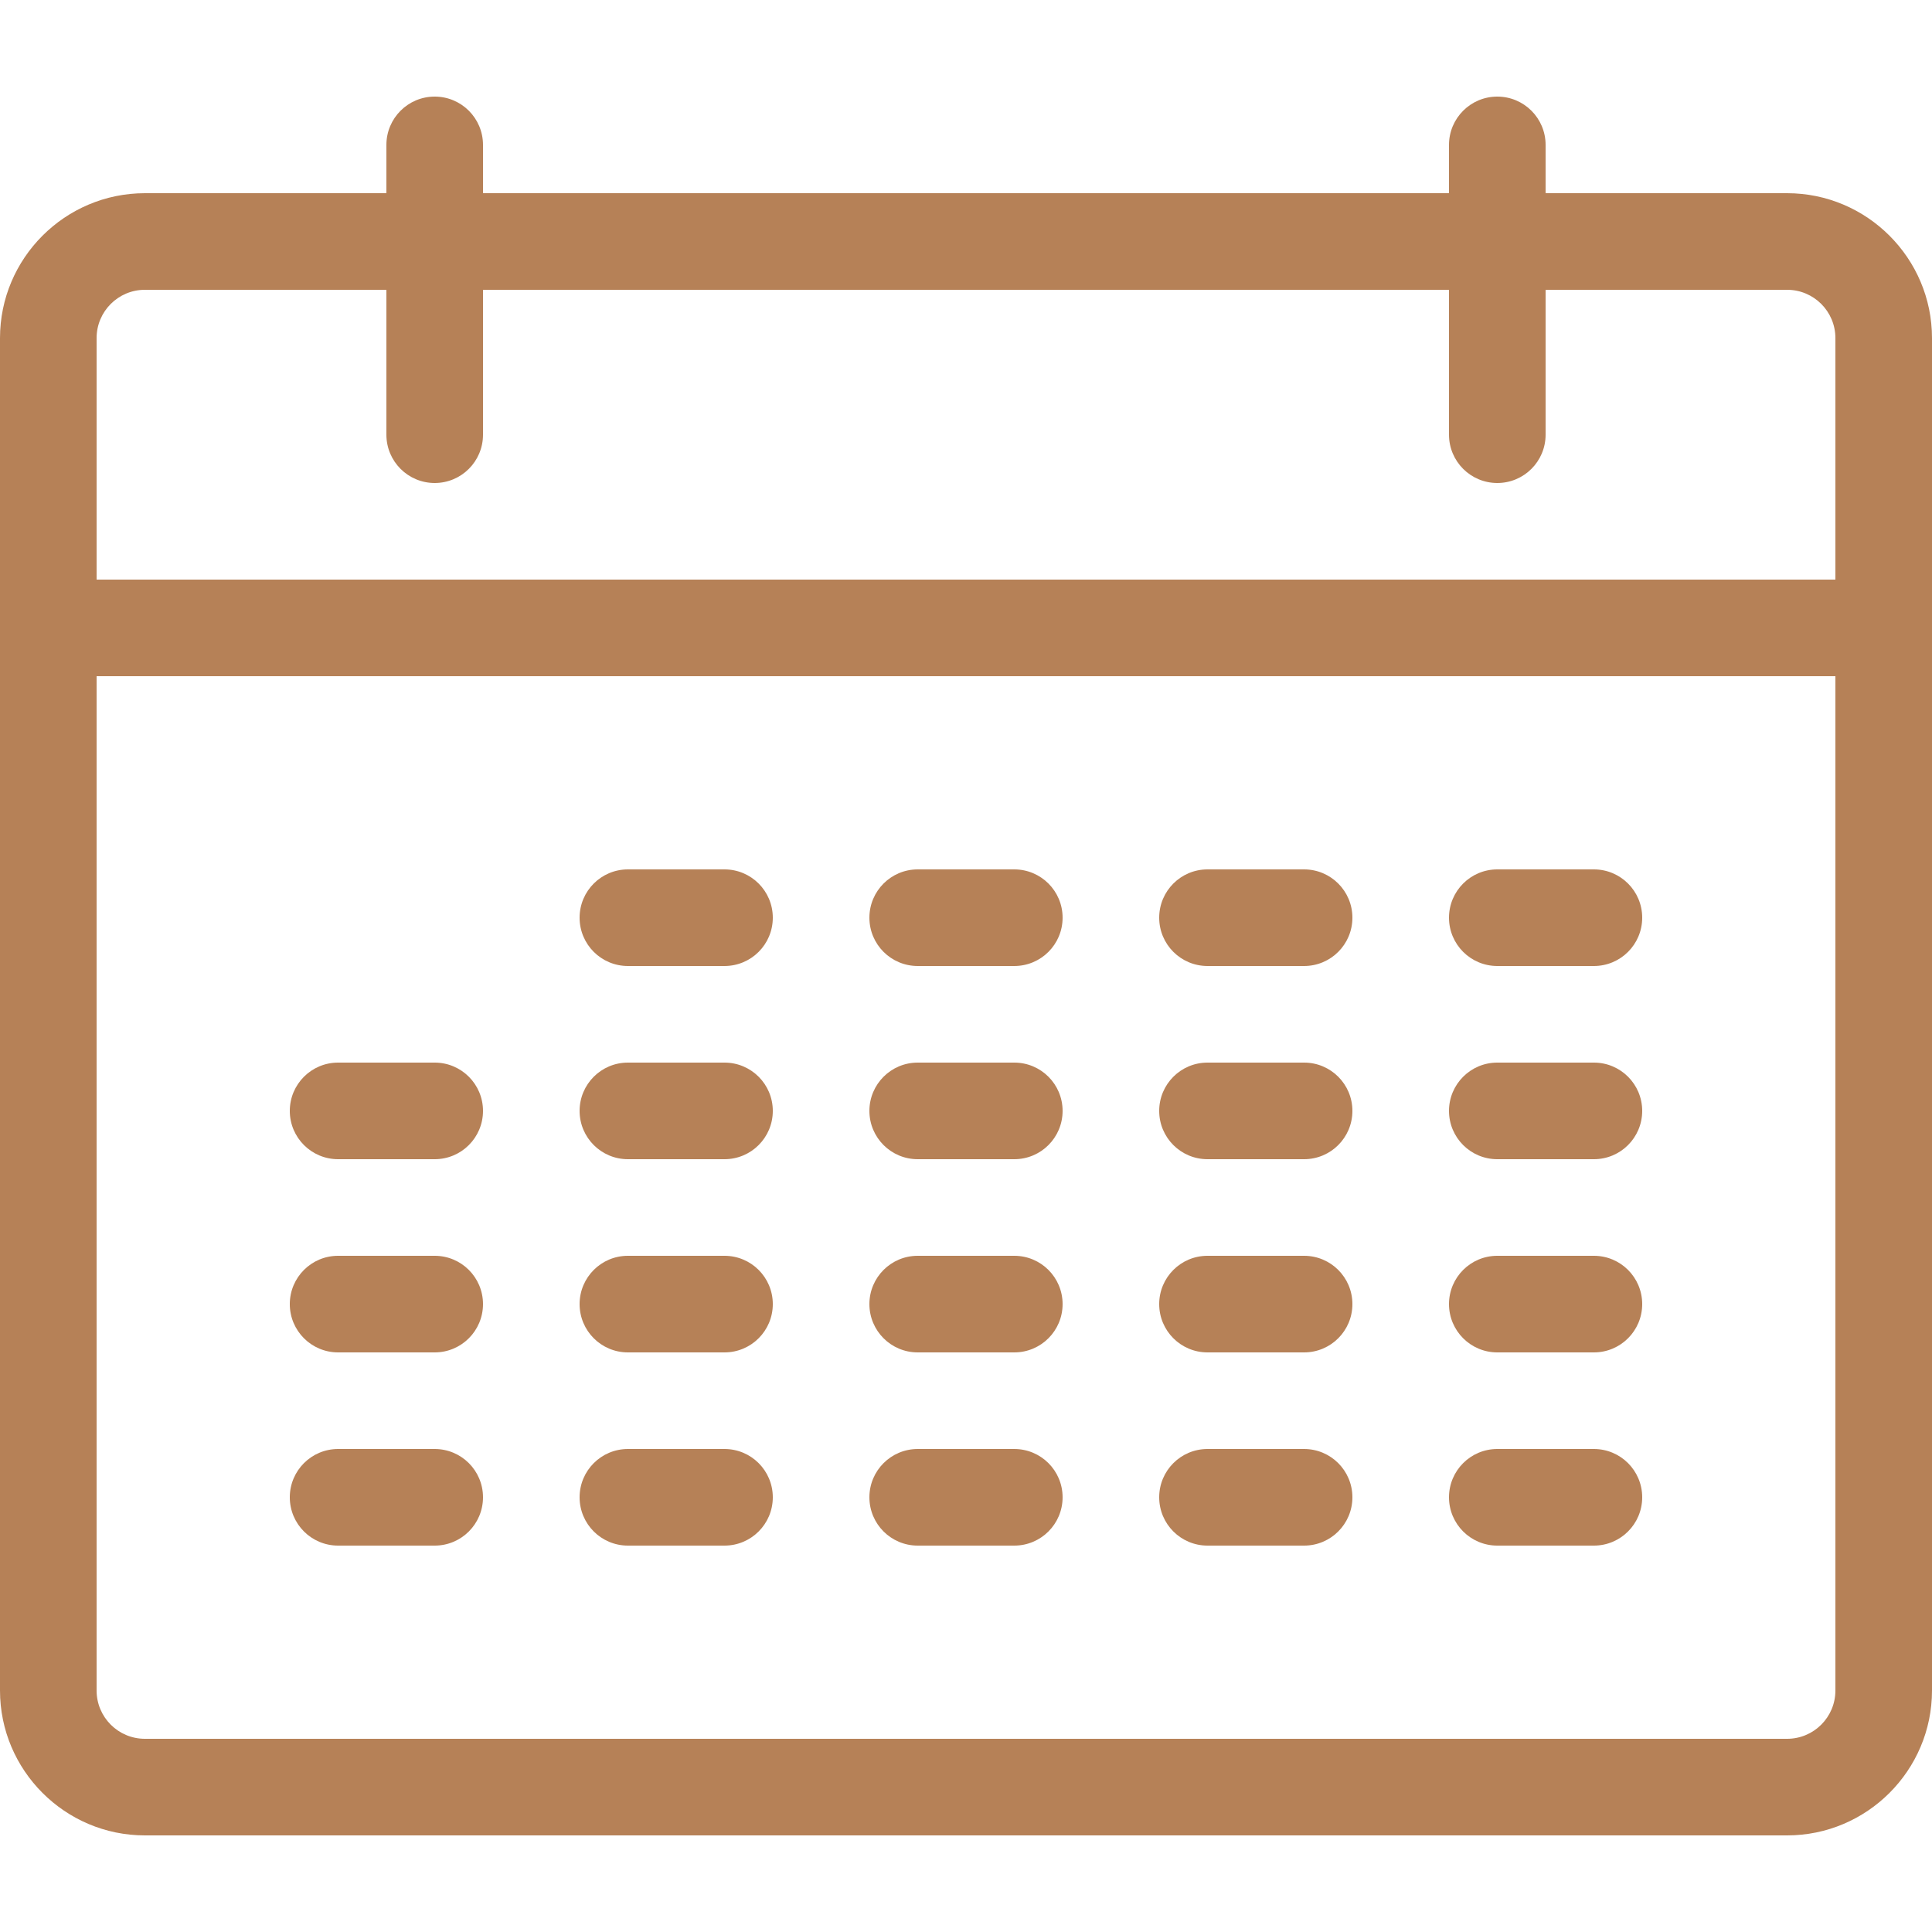
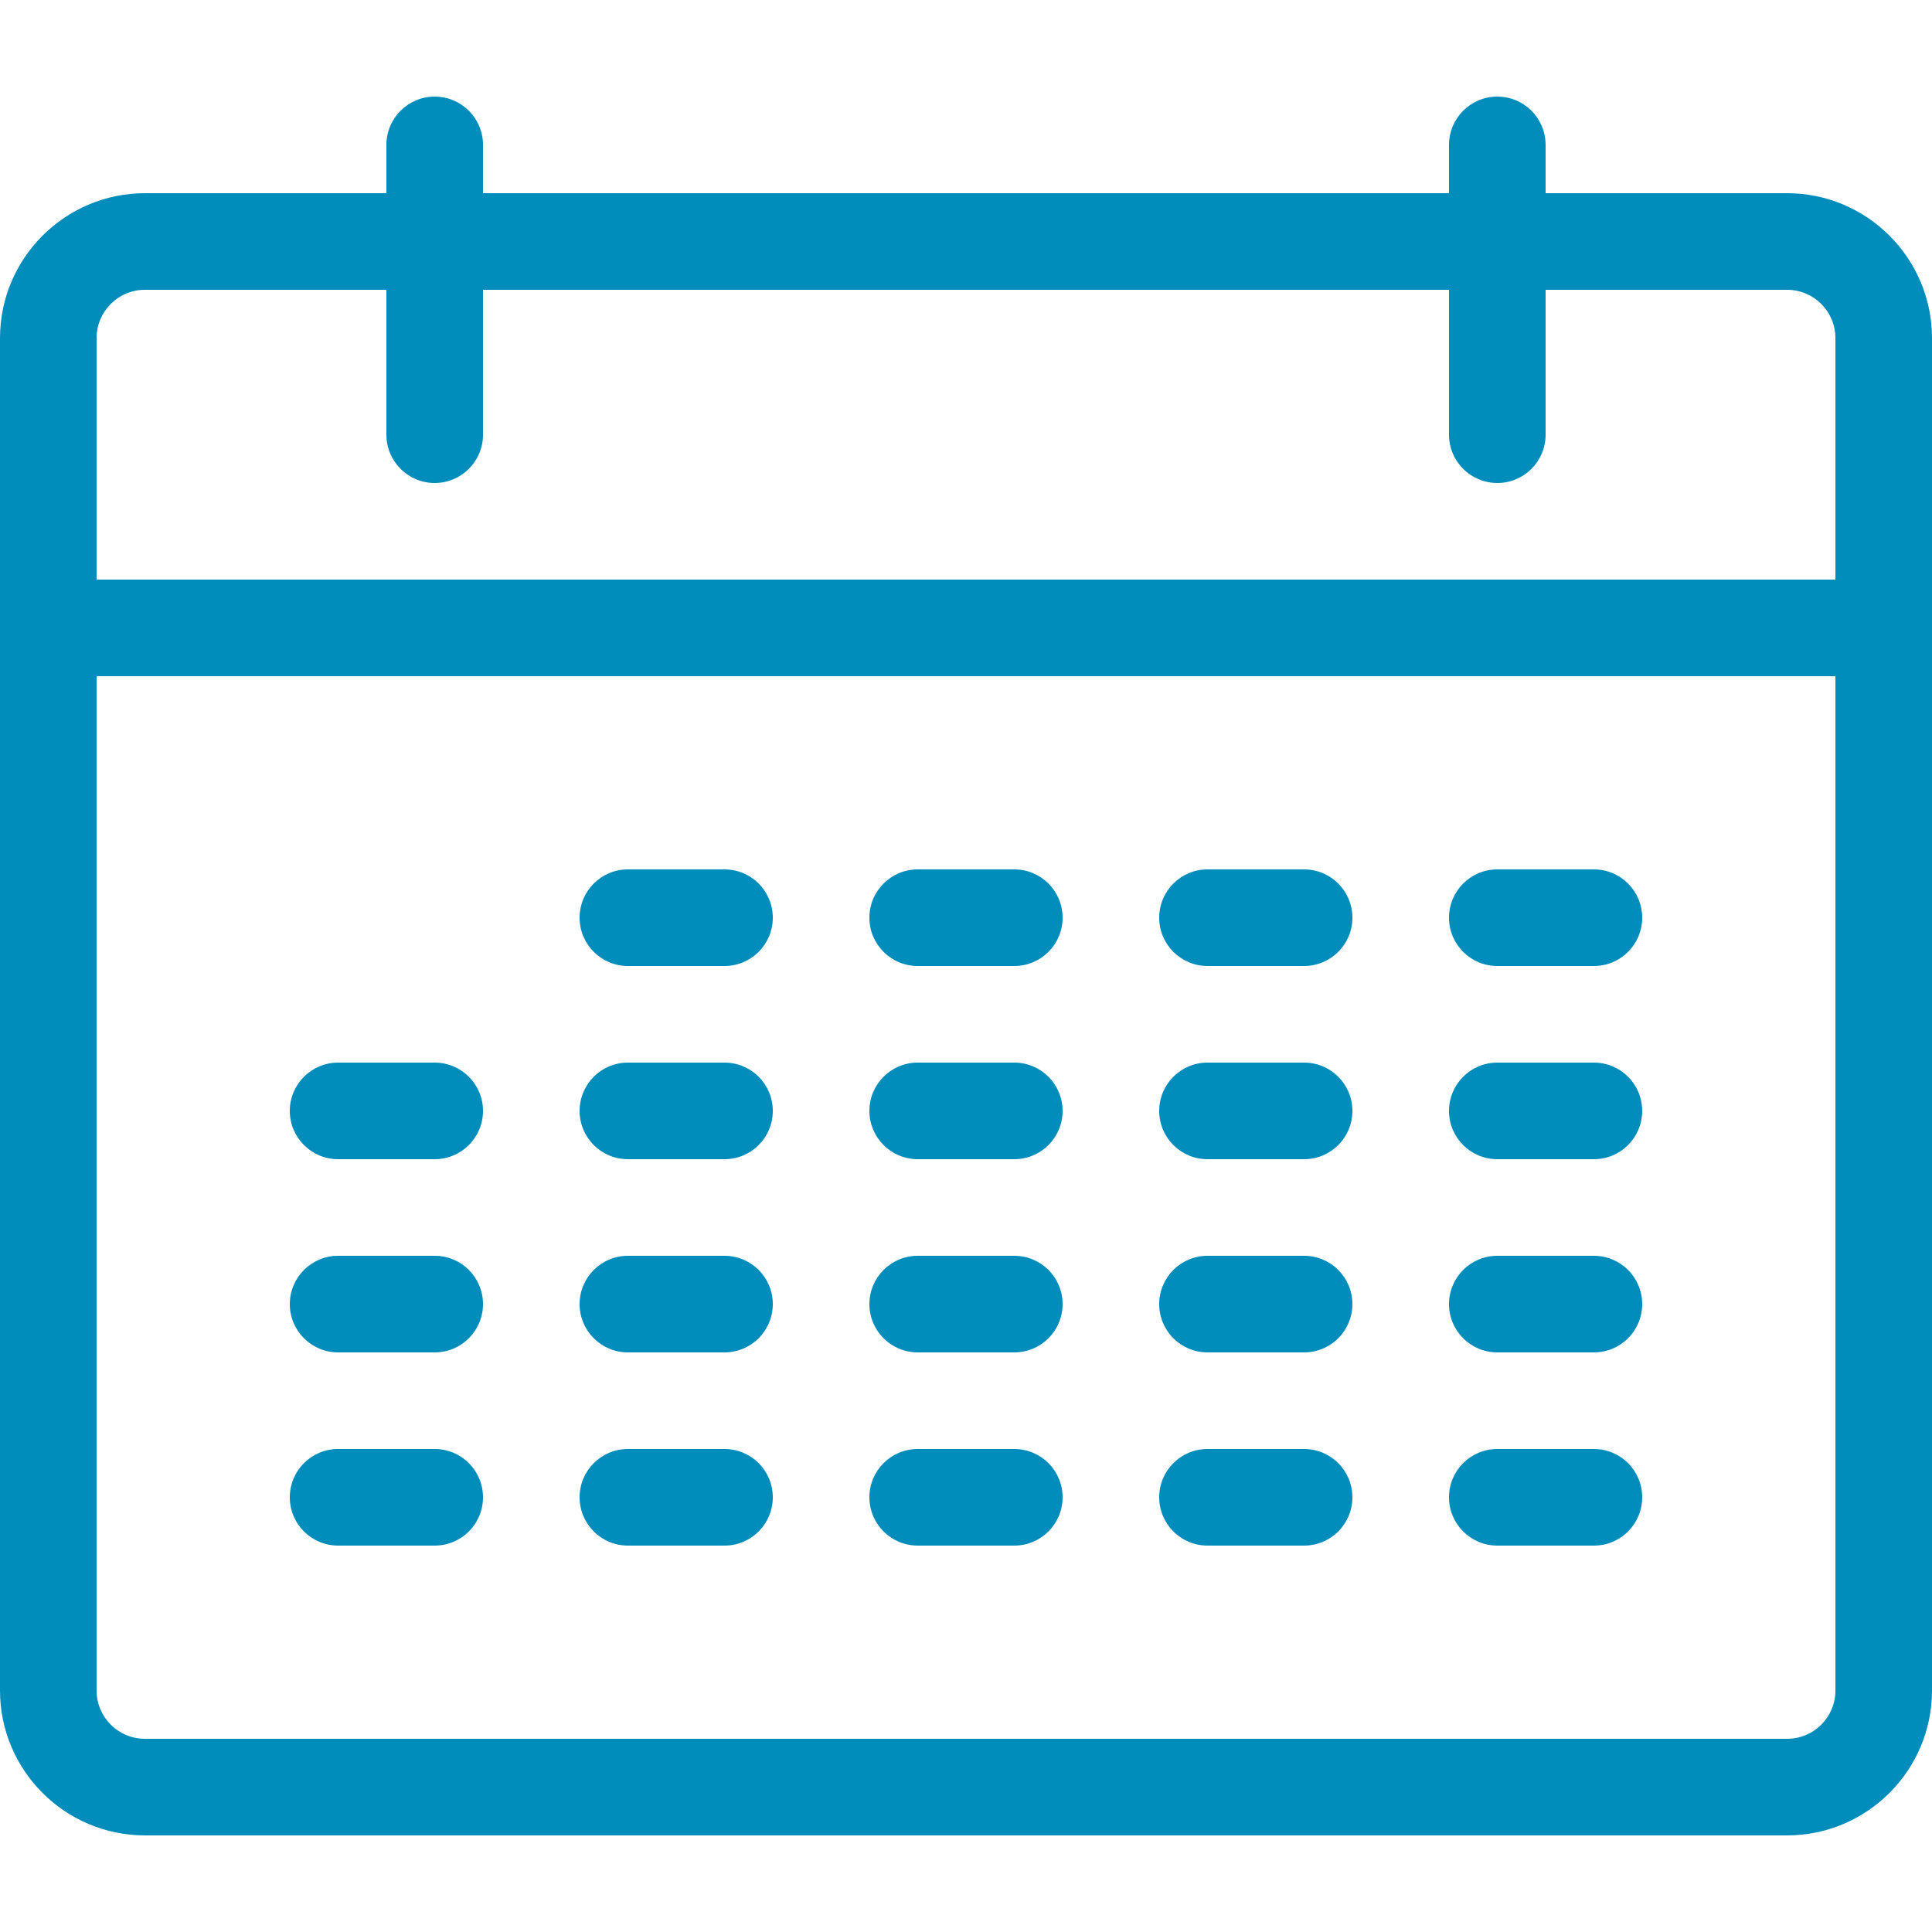
- <svg xmlns="http://www.w3.org/2000/svg" width="32" height="32" viewBox="0 0 32 32" fill="#B68157">
-   <path d="M29.6 3.2h-4v-0.8c0-0.442-0.358-0.8-0.8-0.8s-0.8 0.358-0.8 0.8v0.8h-16v-0.8c0-0.442-0.358-0.8-0.8-0.8s-0.8 0.358-0.8 0.8v0.8h-4c-1.323 0-2.4 1.077-2.4 2.4v22.4c0 1.323 1.077 2.4 2.4 2.4h27.2c1.323 0 2.4-1.077 2.4-2.4v-22.4c0-1.323-1.077-2.4-2.4-2.4zM2.4 4.8h4v2.4c0 0.442 0.358 0.8 0.8 0.8s0.8-0.358 0.8-0.8v-2.4h16v2.4c0 0.442 0.358 0.8 0.8 0.8s0.8-0.358 0.8-0.8v-2.4h4c0.442 0 0.8 0.358 0.8 0.8v4h-28.8v-4c0-0.442 0.358-0.8 0.8-0.8zM29.6 28.8h-27.2c-0.442 0-0.8-0.358-0.8-0.8v-16.8h28.8v16.8c0 0.442-0.358 0.8-0.8 0.8zM12 16h-1.6c-0.442 0-0.8-0.358-0.8-0.8s0.358-0.8 0.8-0.8h1.6c0.442 0 0.8 0.358 0.8 0.8s-0.358 0.8-0.8 0.8zM16.8 16h-1.6c-0.442 0-0.8-0.358-0.8-0.8s0.358-0.8 0.8-0.8h1.6c0.442 0 0.8 0.358 0.8 0.8s-0.358 0.8-0.8 0.8zM21.6 16h-1.6c-0.442 0-0.8-0.358-0.8-0.8s0.358-0.8 0.8-0.8h1.6c0.442 0 0.8 0.358 0.8 0.8s-0.358 0.8-0.8 0.8zM26.4 16h-1.6c-0.442 0-0.8-0.358-0.8-0.8s0.358-0.8 0.8-0.8h1.6c0.442 0 0.8 0.358 0.8 0.8s-0.358 0.8-0.8 0.8zM7.2 19.2h-1.6c-0.442 0-0.8-0.358-0.8-0.8s0.358-0.8 0.8-0.8h1.6c0.442 0 0.8 0.358 0.8 0.8s-0.358 0.8-0.8 0.8zM12 19.2h-1.6c-0.442 0-0.8-0.358-0.8-0.8s0.358-0.8 0.8-0.8h1.6c0.442 0 0.8 0.358 0.8 0.8s-0.358 0.8-0.8 0.8zM16.8 19.2h-1.6c-0.442 0-0.8-0.358-0.8-0.8s0.358-0.8 0.8-0.8h1.6c0.442 0 0.8 0.358 0.8 0.8s-0.358 0.8-0.8 0.8zM21.6 19.2h-1.6c-0.442 0-0.8-0.358-0.8-0.8s0.358-0.8 0.8-0.8h1.6c0.442 0 0.8 0.358 0.8 0.8s-0.358 0.8-0.8 0.8zM26.4 19.2h-1.6c-0.442 0-0.8-0.358-0.8-0.8s0.358-0.8 0.8-0.8h1.6c0.442 0 0.8 0.358 0.8 0.8s-0.358 0.8-0.8 0.8zM7.2 22.4h-1.6c-0.442 0-0.8-0.358-0.8-0.8s0.358-0.8 0.8-0.8h1.6c0.442 0 0.8 0.358 0.8 0.8s-0.358 0.8-0.8 0.8zM12 22.4h-1.6c-0.442 0-0.8-0.358-0.8-0.8s0.358-0.8 0.8-0.8h1.6c0.442 0 0.8 0.358 0.8 0.8s-0.358 0.8-0.8 0.8zM16.8 22.4h-1.6c-0.442 0-0.8-0.358-0.8-0.8s0.358-0.8 0.8-0.8h1.6c0.442 0 0.8 0.358 0.8 0.8s-0.358 0.8-0.8 0.8zM21.6 22.4h-1.6c-0.442 0-0.8-0.358-0.8-0.8s0.358-0.8 0.8-0.8h1.6c0.442 0 0.8 0.358 0.8 0.8s-0.358 0.8-0.8 0.8zM26.4 22.4h-1.6c-0.442 0-0.8-0.358-0.8-0.8s0.358-0.8 0.8-0.8h1.6c0.442 0 0.8 0.358 0.8 0.8s-0.358 0.8-0.8 0.8zM7.2 25.6h-1.6c-0.442 0-0.8-0.358-0.8-0.8s0.358-0.8 0.8-0.8h1.6c0.442 0 0.8 0.358 0.8 0.8s-0.358 0.8-0.8 0.8zM12 25.6h-1.6c-0.442 0-0.8-0.358-0.8-0.8s0.358-0.8 0.8-0.8h1.6c0.442 0 0.8 0.358 0.8 0.8s-0.358 0.8-0.8 0.8zM16.8 25.6h-1.6c-0.442 0-0.8-0.358-0.8-0.8s0.358-0.8 0.8-0.8h1.6c0.442 0 0.8 0.358 0.8 0.8s-0.358 0.8-0.8 0.8zM21.6 25.6h-1.6c-0.442 0-0.8-0.358-0.8-0.8s0.358-0.8 0.8-0.8h1.6c0.442 0 0.8 0.358 0.8 0.8s-0.358 0.8-0.8 0.8zM26.4 25.6h-1.6c-0.442 0-0.8-0.358-0.8-0.8s0.358-0.8 0.8-0.8h1.6c0.442 0 0.8 0.358 0.8 0.8s-0.358 0.8-0.8 0.8z" />
+ <svg xmlns="http://www.w3.org/2000/svg" width="32" height="32" viewBox="0 0 32 32" fill="none">
+   <path d="M29.6 3.2H25.6V2.4C25.6 1.958 25.242 1.6 24.8 1.6C24.358 1.6 24 1.958 24 2.4V3.2H8V2.4C8 1.958 7.642 1.6 7.2 1.6C6.758 1.6 6.4 1.958 6.4 2.4V3.2H2.4C1.077 3.2 0 4.277 0 5.6V28C0 29.323 1.077 30.4 2.4 30.4H29.6C30.923 30.4 32 29.323 32 28V5.6C32 4.277 30.923 3.2 29.6 3.2ZM2.4 4.8H6.4V7.2C6.4 7.642 6.758 8 7.2 8C7.642 8 8 7.642 8 7.2V4.8H24V7.2C24 7.642 24.358 8 24.8 8C25.242 8 25.6 7.642 25.6 7.2V4.8H29.6C30.042 4.8 30.4 5.158 30.4 5.6V9.6H1.6V5.6C1.6 5.158 1.958 4.8 2.4 4.8ZM29.6 28.8H2.4C1.958 28.8 1.6 28.442 1.6 28V11.2H30.4V28C30.4 28.442 30.042 28.8 29.6 28.8ZM12 16H10.4C9.958 16 9.6 15.642 9.6 15.2C9.6 14.758 9.958 14.4 10.4 14.4H12C12.442 14.4 12.8 14.758 12.8 15.2C12.8 15.642 12.442 16 12 16ZM16.8 16H15.2C14.758 16 14.4 15.642 14.4 15.2C14.4 14.758 14.758 14.4 15.2 14.4H16.8C17.242 14.4 17.6 14.758 17.6 15.2C17.6 15.642 17.242 16 16.8 16ZM21.6 16H20C19.558 16 19.2 15.642 19.2 15.2C19.2 14.758 19.558 14.4 20 14.4H21.6C22.042 14.4 22.4 14.758 22.4 15.2C22.4 15.642 22.042 16 21.6 16ZM26.4 16H24.8C24.358 16 24 15.642 24 15.2C24 14.758 24.358 14.4 24.8 14.4H26.4C26.842 14.4 27.2 14.758 27.2 15.2C27.2 15.642 26.842 16 26.4 16ZM7.2 19.2H5.6C5.158 19.2 4.8 18.842 4.8 18.4C4.8 17.958 5.158 17.6 5.6 17.6H7.2C7.642 17.6 8 17.958 8 18.4C8 18.842 7.642 19.2 7.2 19.2ZM12 19.2H10.4C9.958 19.2 9.6 18.842 9.6 18.4C9.6 17.958 9.958 17.6 10.4 17.6H12C12.442 17.6 12.8 17.958 12.8 18.4C12.8 18.842 12.442 19.2 12 19.2ZM16.8 19.2H15.2C14.758 19.2 14.4 18.842 14.4 18.4C14.4 17.958 14.758 17.6 15.2 17.6H16.8C17.242 17.6 17.6 17.958 17.6 18.4C17.6 18.842 17.242 19.2 16.8 19.2ZM21.6 19.2H20C19.558 19.2 19.2 18.842 19.2 18.4C19.2 17.958 19.558 17.6 20 17.6H21.6C22.042 17.6 22.4 17.958 22.4 18.4C22.4 18.842 22.042 19.2 21.6 19.2ZM26.4 19.2H24.8C24.358 19.2 24 18.842 24 18.4C24 17.958 24.358 17.6 24.8 17.6H26.4C26.842 17.6 27.2 17.958 27.2 18.4C27.2 18.842 26.842 19.2 26.4 19.2ZM7.2 22.4H5.6C5.158 22.4 4.8 22.042 4.8 21.6C4.8 21.158 5.158 20.8 5.6 20.8H7.2C7.642 20.8 8 21.158 8 21.6C8 22.042 7.642 22.4 7.2 22.4ZM12 22.4H10.4C9.958 22.4 9.6 22.042 9.6 21.6C9.6 21.158 9.958 20.8 10.4 20.8H12C12.442 20.8 12.8 21.158 12.8 21.6C12.8 22.042 12.442 22.4 12 22.4ZM16.8 22.4H15.2C14.758 22.4 14.4 22.042 14.4 21.6C14.4 21.158 14.758 20.8 15.2 20.8H16.8C17.242 20.8 17.6 21.158 17.6 21.6C17.6 22.042 17.242 22.4 16.8 22.4ZM21.6 22.4H20C19.558 22.4 19.2 22.042 19.2 21.6C19.2 21.158 19.558 20.8 20 20.8H21.6C22.042 20.8 22.4 21.158 22.4 21.6C22.4 22.042 22.042 22.4 21.6 22.4ZM26.4 22.4H24.8C24.358 22.4 24 22.042 24 21.6C24 21.158 24.358 20.8 24.8 20.8H26.4C26.842 20.8 27.2 21.158 27.2 21.6C27.2 22.042 26.842 22.4 26.4 22.4ZM7.2 25.6H5.6C5.158 25.6 4.8 25.242 4.8 24.8C4.8 24.358 5.158 24 5.6 24H7.2C7.642 24 8 24.358 8 24.8C8 25.242 7.642 25.6 7.2 25.6ZM12 25.6H10.4C9.958 25.6 9.6 25.242 9.6 24.8C9.6 24.358 9.958 24 10.4 24H12C12.442 24 12.8 24.358 12.8 24.8C12.8 25.242 12.442 25.6 12 25.6ZM16.8 25.6H15.2C14.758 25.6 14.4 25.242 14.4 24.8C14.4 24.358 14.758 24 15.2 24H16.8C17.242 24 17.6 24.358 17.6 24.8C17.6 25.242 17.242 25.6 16.8 25.6ZM21.6 25.6H20C19.558 25.6 19.2 25.242 19.2 24.8C19.2 24.358 19.558 24 20 24H21.6C22.042 24 22.4 24.358 22.4 24.8C22.4 25.242 22.042 25.6 21.6 25.6ZM26.4 25.6H24.8C24.358 25.6 24 25.242 24 24.8C24 24.358 24.358 24 24.8 24H26.4C26.842 24 27.2 24.358 27.2 24.8C27.2 25.242 26.842 25.6 26.4 25.6Z" fill="#008DBB" />
</svg>
